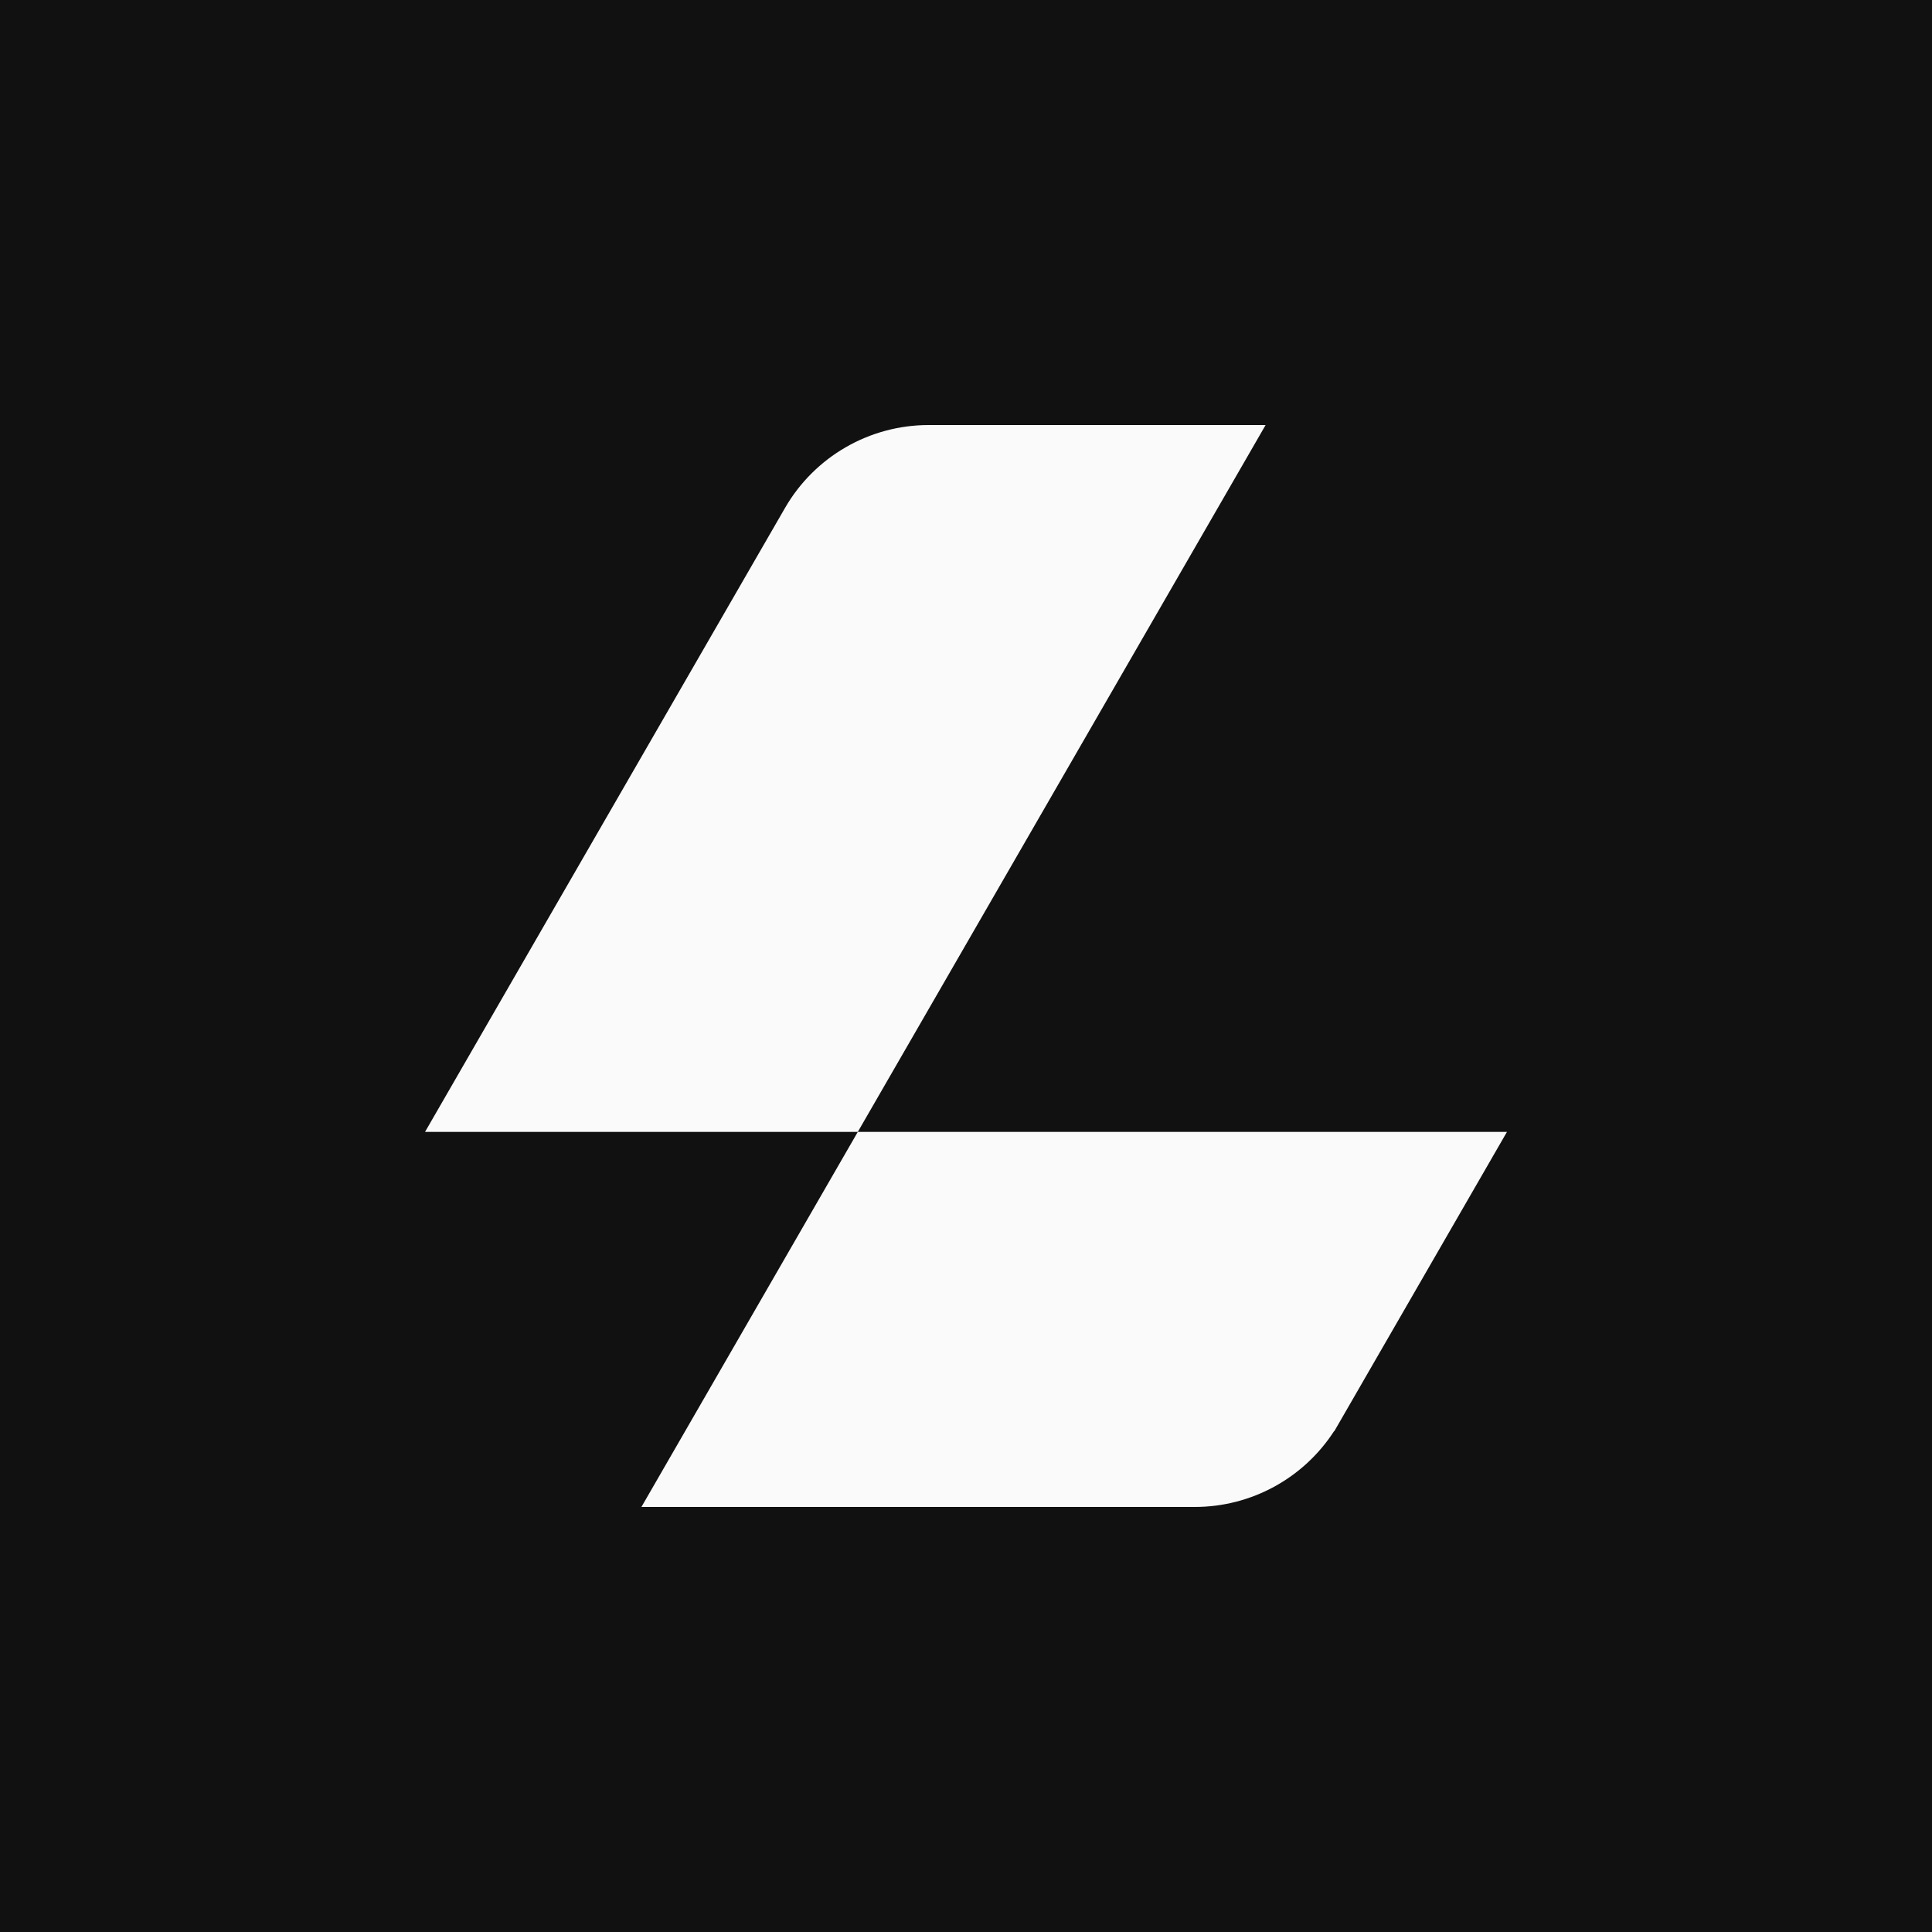
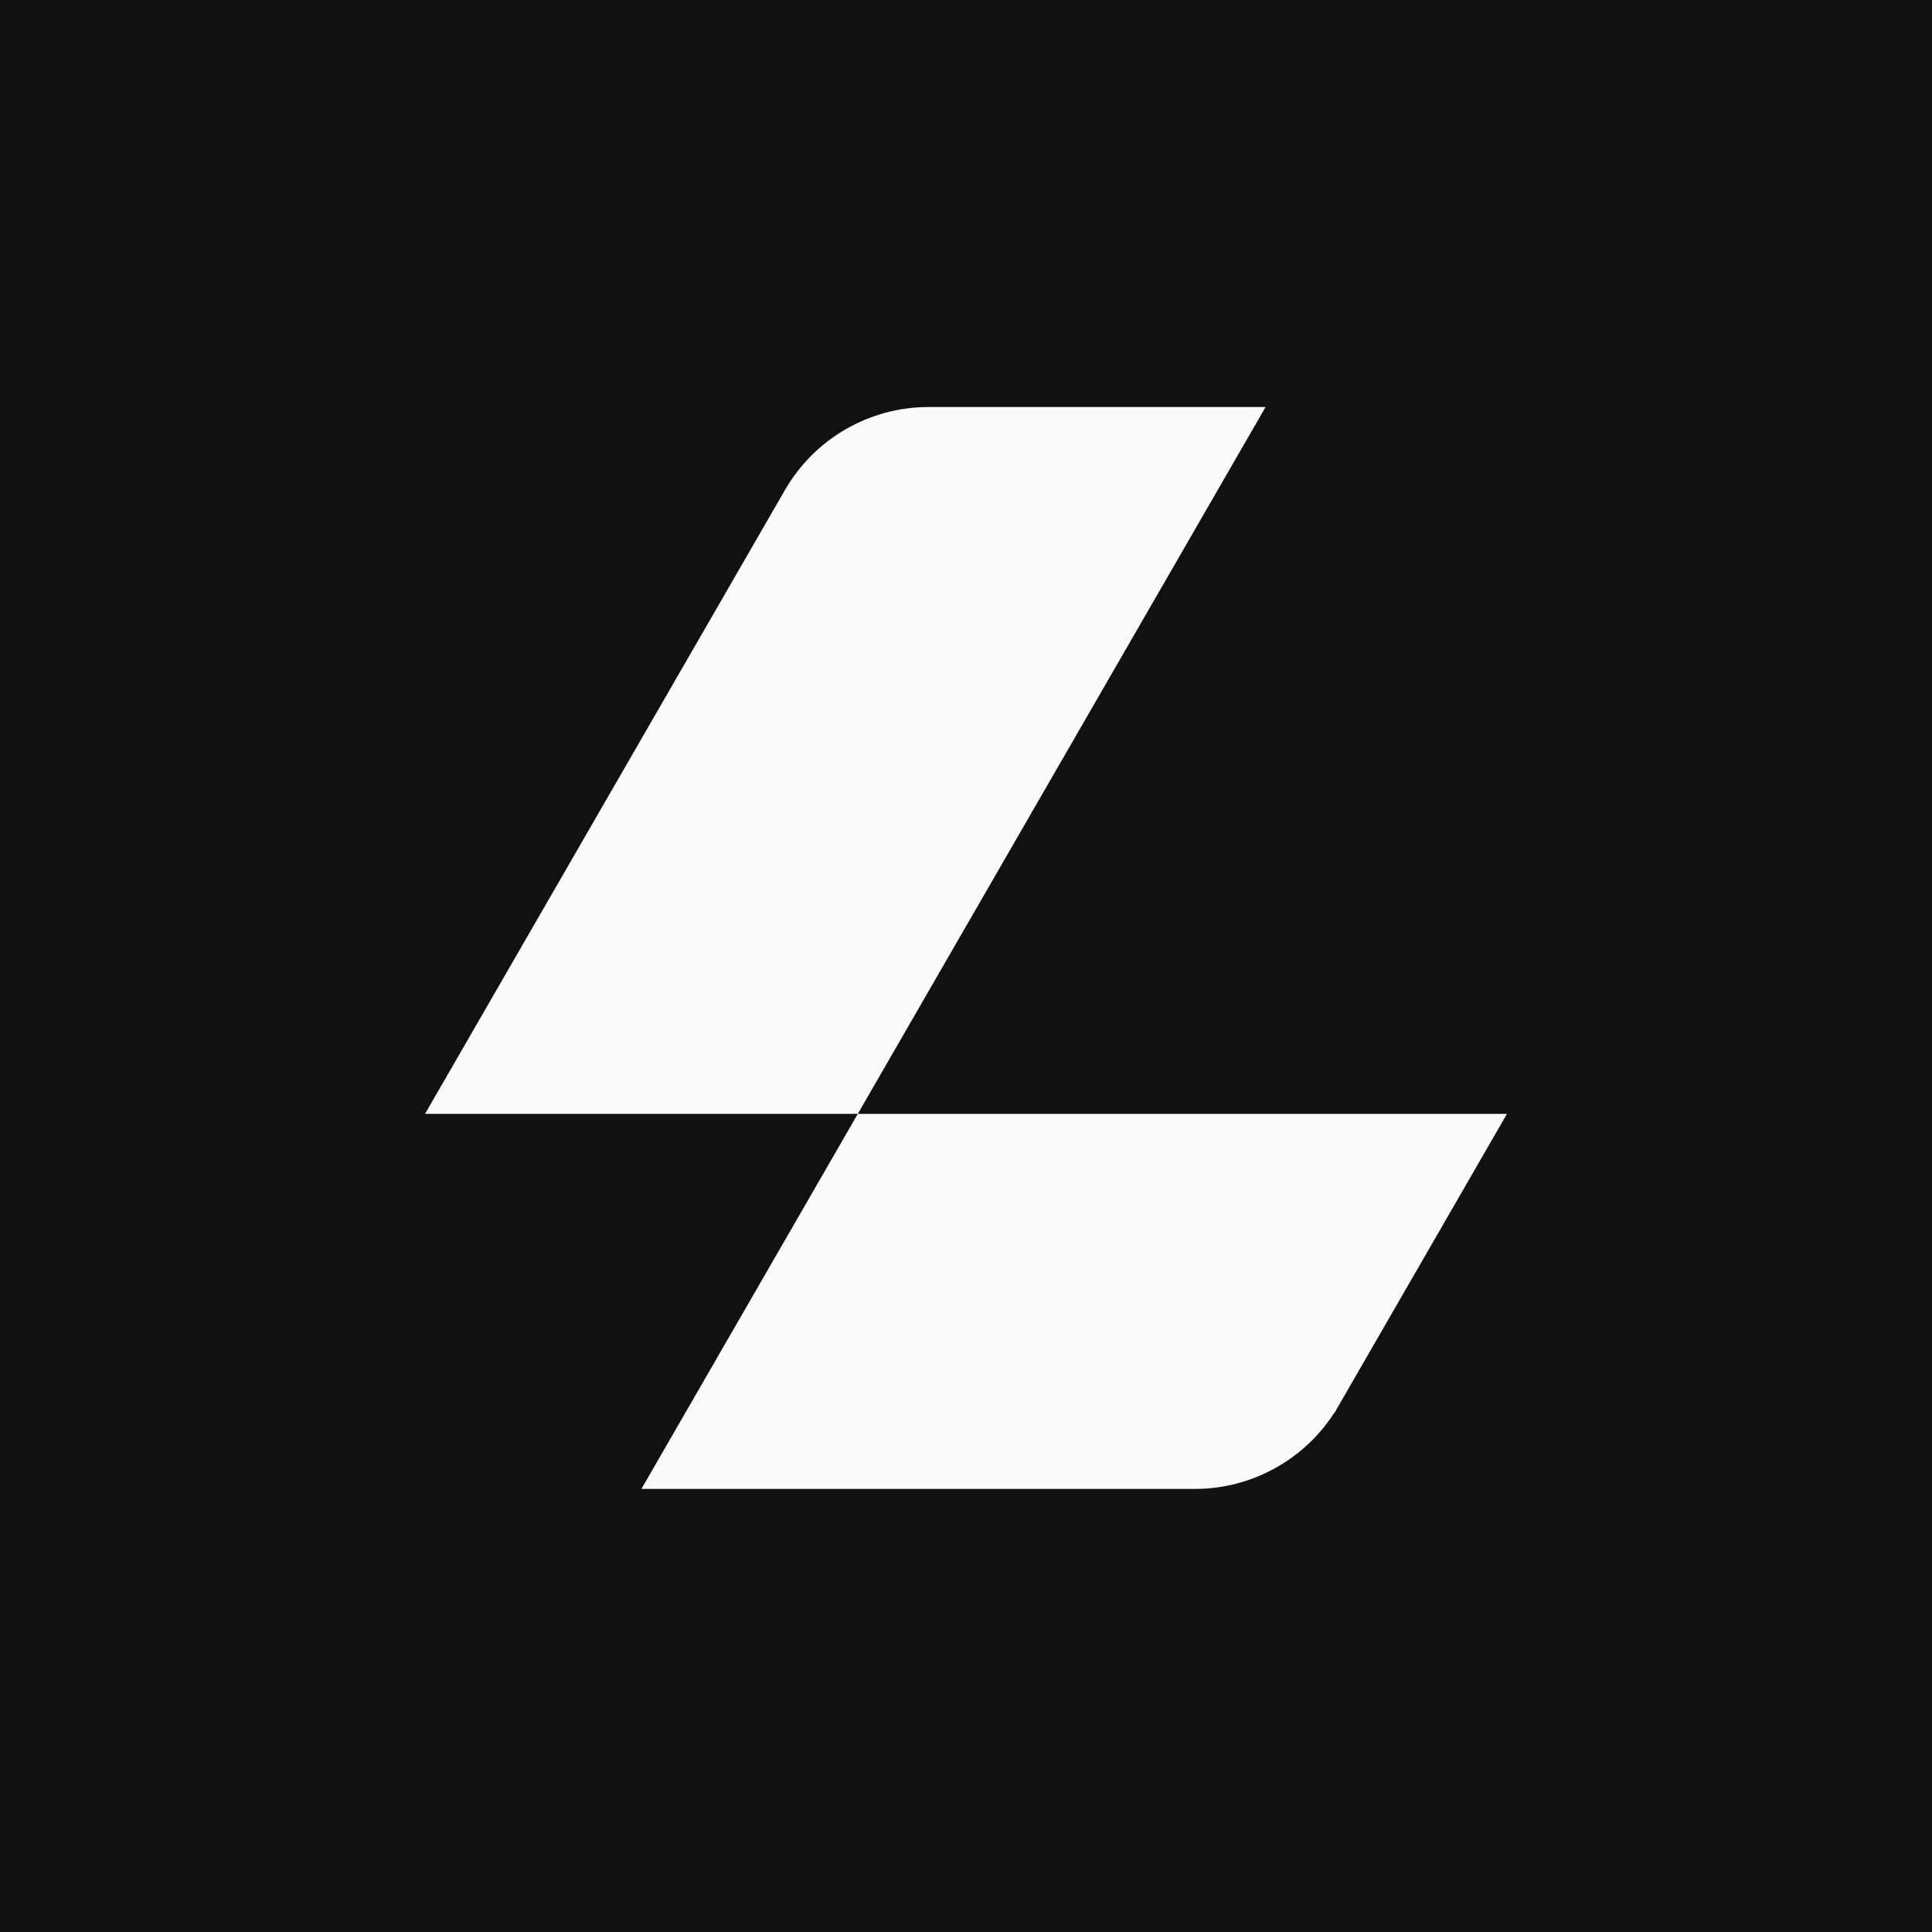
<svg xmlns="http://www.w3.org/2000/svg" width="400" height="400" viewBox="0 0 400 400" fill="none">
  <rect width="400" height="400" fill="#111111" />
-   <g transform="translate(88.000 88.000) scale(0.373333)">
+   <g transform="translate(88.000 84.267) scale(0.373333)">
    <path d="M600 392L504.249 558L504.137 557.929C487.252 584.069 458.193 600 426.864 600H120L240 392H600Z" fill="#FAFAFA" />
    <path d="M240 392H0L199.602 46.025C216.032 17.546 246.411 3.25756e-05 279.29 0H466.154L240 392Z" fill="#FAFAFA" />
  </g>
</svg>
